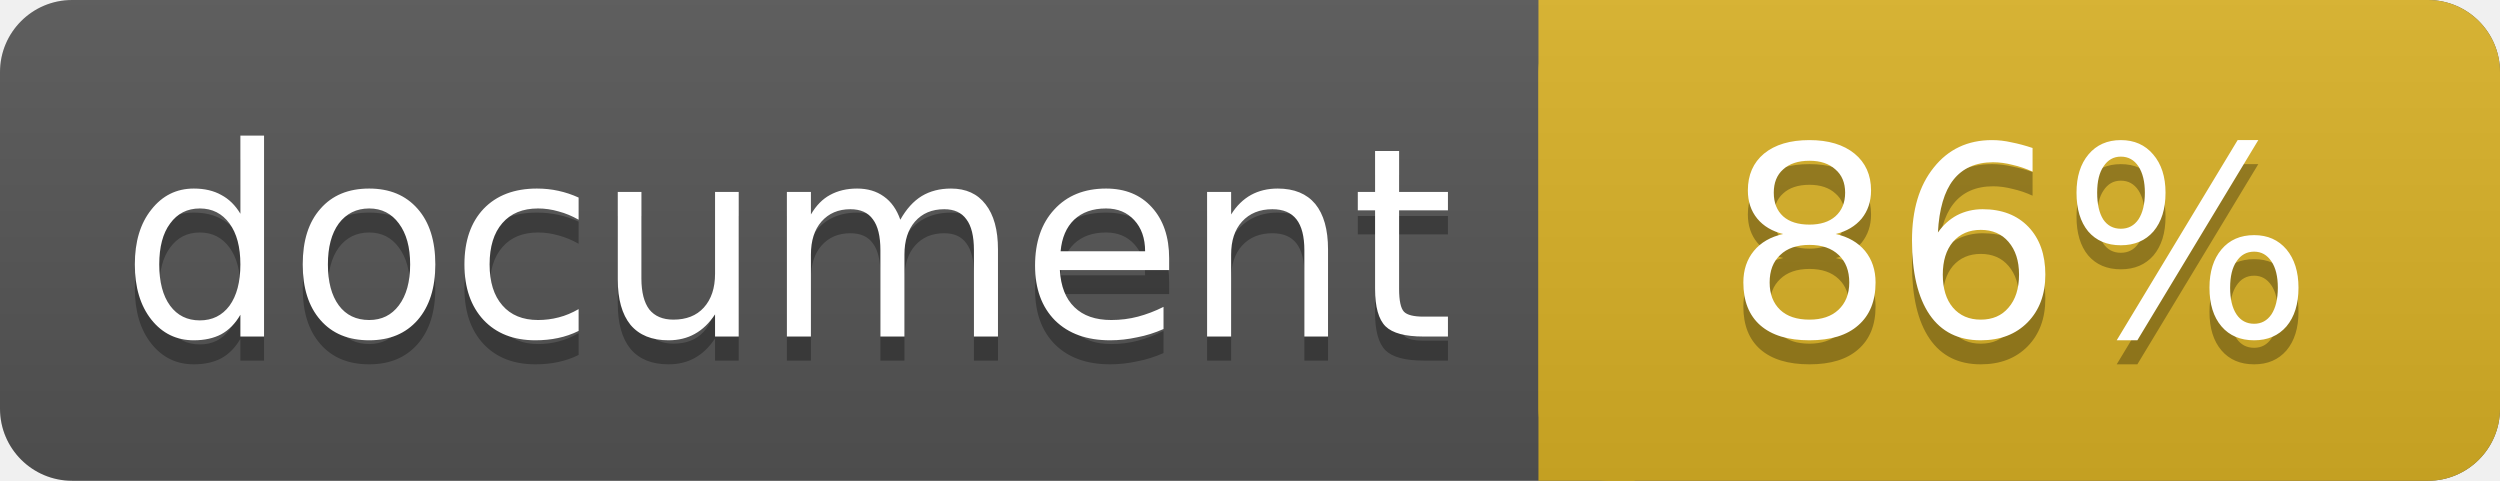
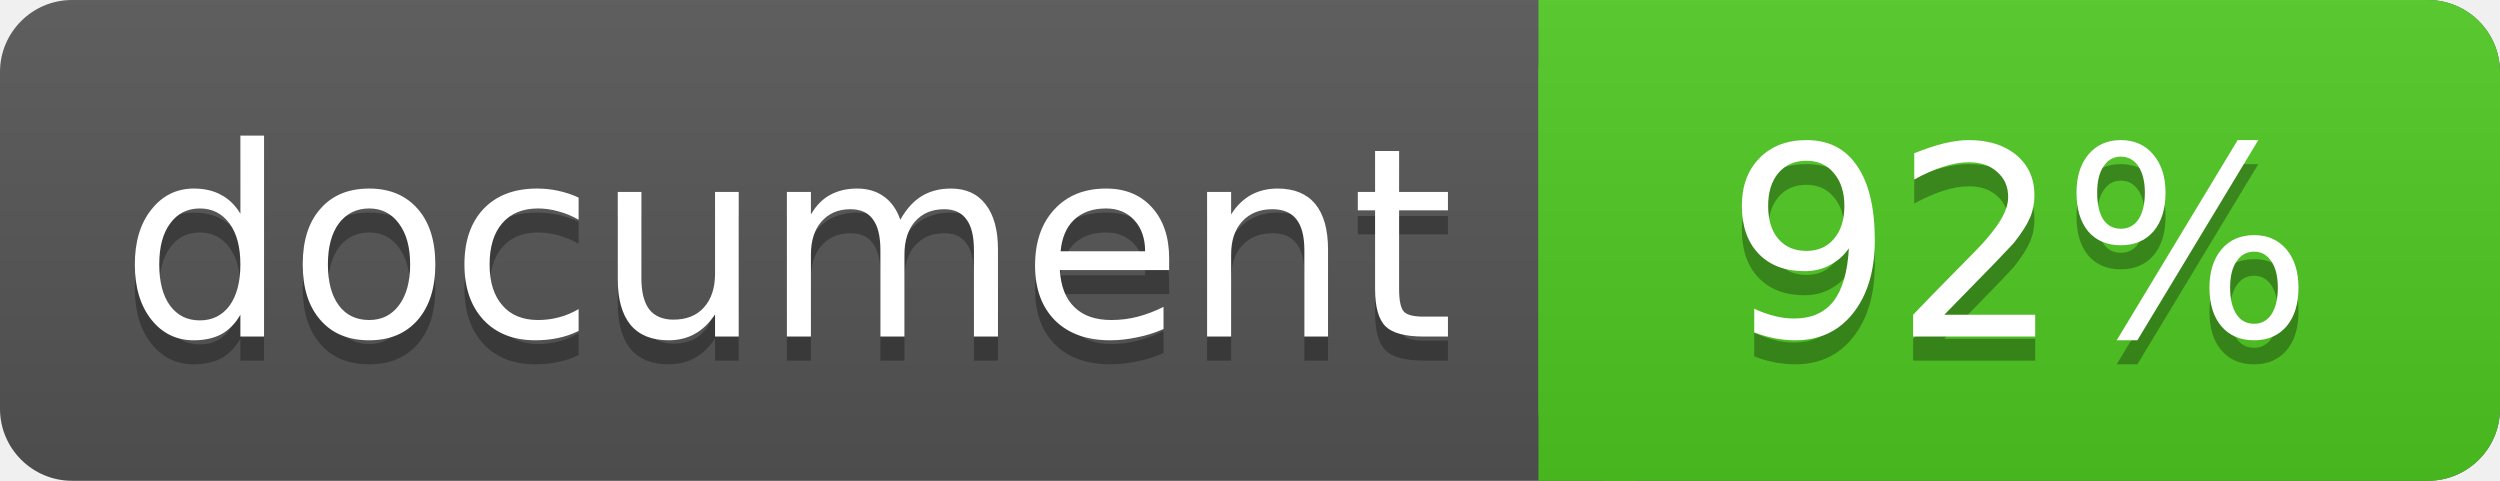
<svg xmlns="http://www.w3.org/2000/svg" width="104" height="20">
  <linearGradient id="a" x2="0" y2="100%">
    <stop offset="0" stop-color="#bbb" stop-opacity=".1" />
    <stop offset="1" stop-opacity=".1" />
  </linearGradient>
  <rect rx="3" width="104" height="20" fill="#555" />
-   <rect rx="3" x="64" width="40" height="20" fill="#dab226" />
-   <path fill="#dab226" d="M64 0h4v20h-4z" />
+   <rect rx="3" x="64" width="40" height="20" fill="#4fc921" />
+   <path fill="#4fc921" d="M64 0h4v20h-4z" />
  <rect rx="3" width="104" height="20" fill="url(#a)" />
  <g fill="#fff" font-family="DejaVu Sans,Verdana,Geneva,sans-serif" font-size="11">
    <g text-anchor="left">
      <text x="5" y="15" fill="#010101" fill-opacity=".3">document</text>
      <text x="5" y="14">document</text>
    </g>
    <g text-anchor="middle">
-       <text x="84" y="15" fill="#010101" fill-opacity=".3">86%</text>
-       <text x="84" y="14">86%</text>
+       <text x="84" y="15" fill="#010101" fill-opacity=".3">92%</text>
+       <text x="84" y="14">92%</text>
    </g>
  </g>
</svg>
